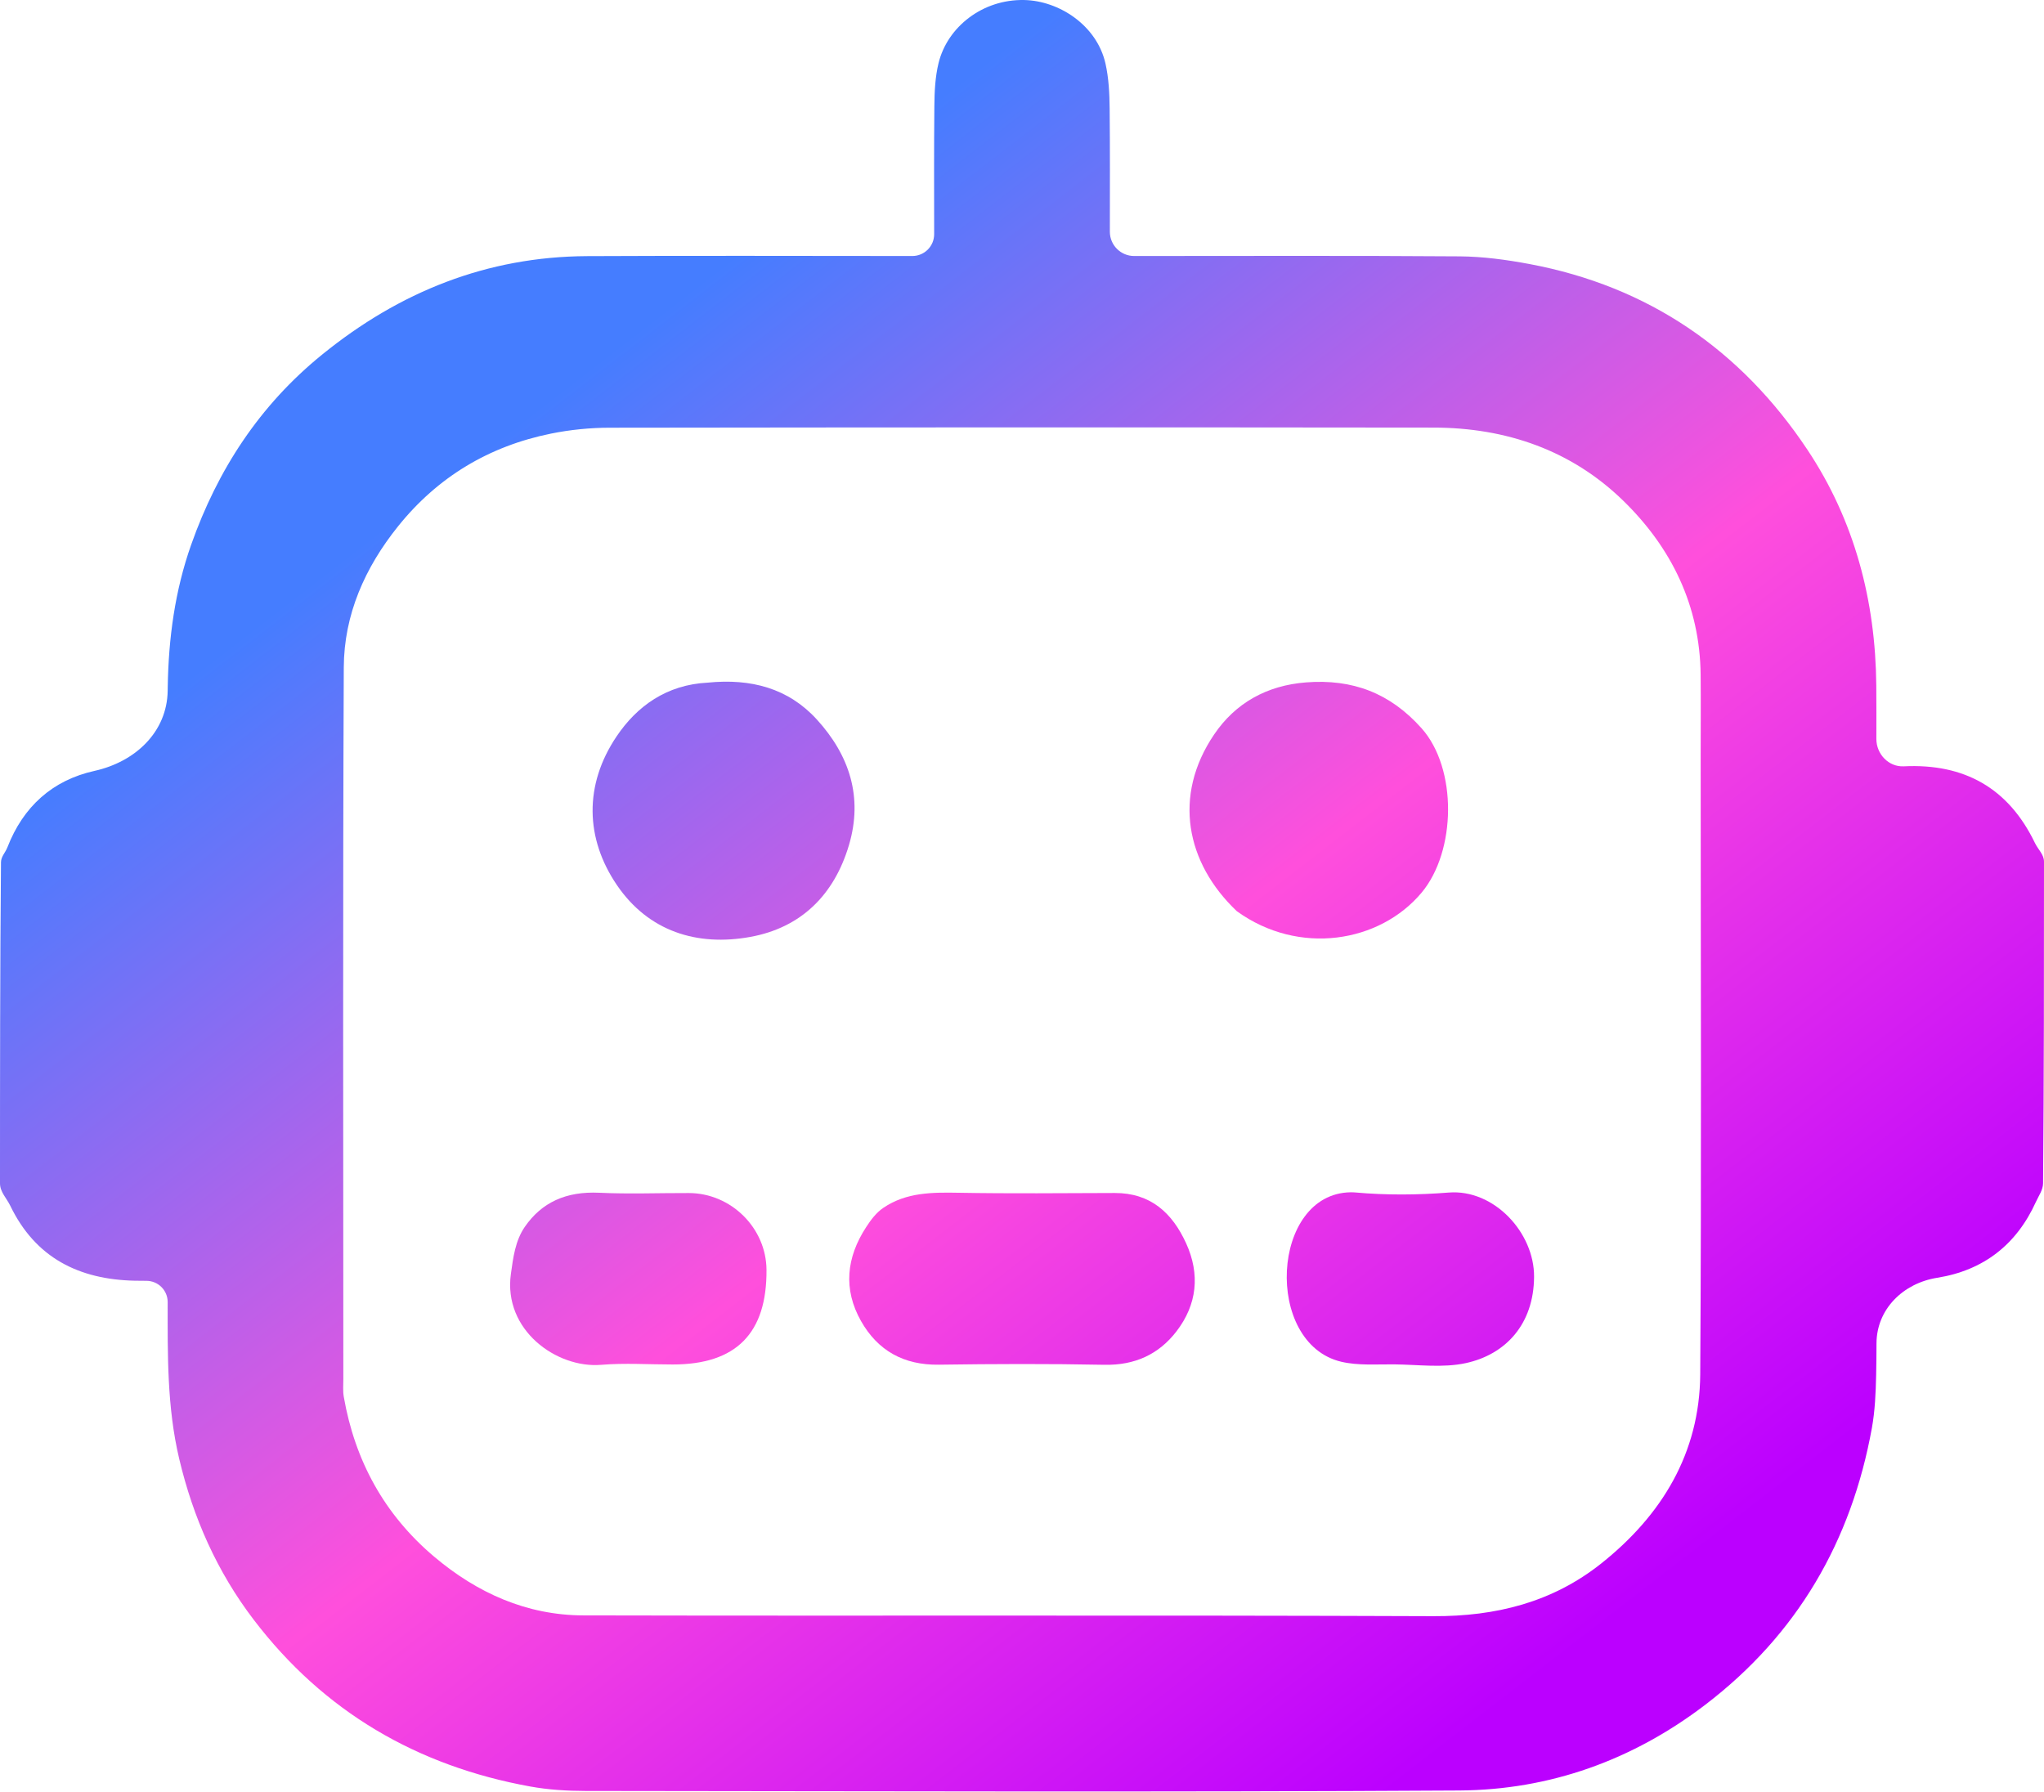
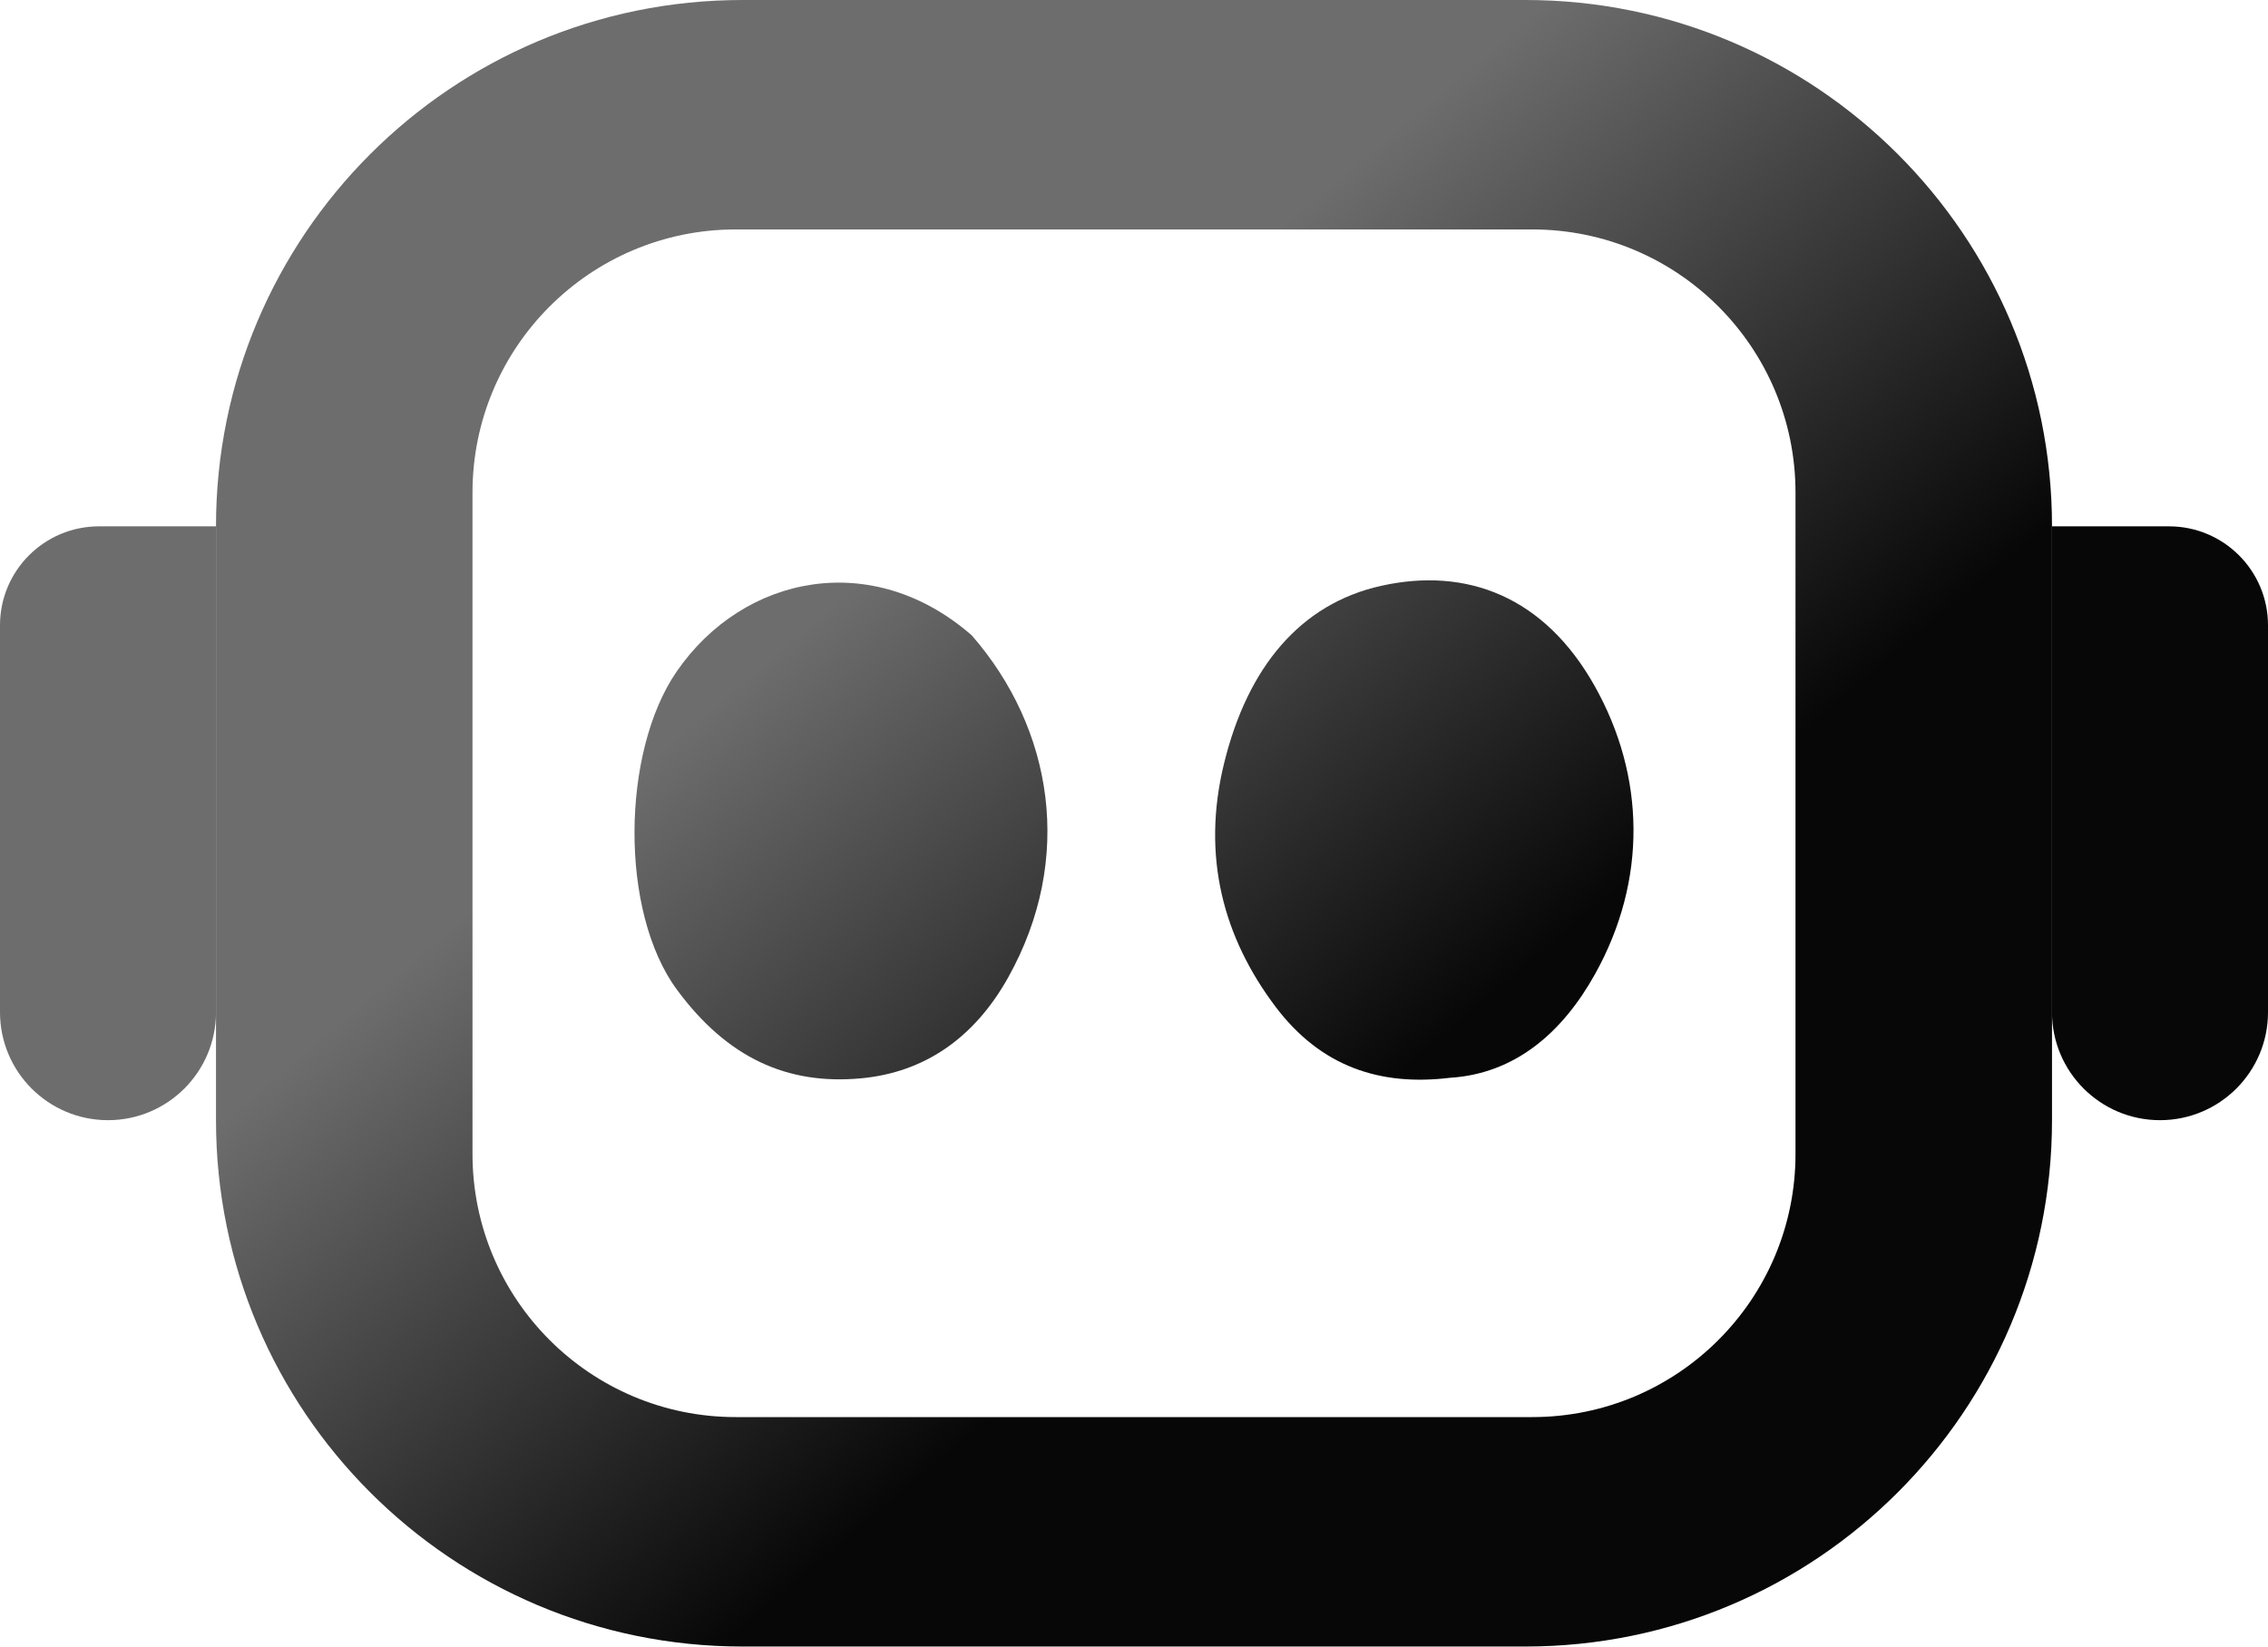
- <svg xmlns="http://www.w3.org/2000/svg" width="162" height="142" viewBox="0 0 162 142" fill="none">
-   <path d="M161.284 66.823C161.535 67.345 162 67.724 162 68.304C162 76.784 161.997 85.266 161.926 93.785C161.921 94.325 161.587 94.764 161.364 95.256V95.256C159.824 98.656 157.207 100.696 153.534 101.282V101.282C150.841 101.712 148.73 103.765 148.724 106.492C148.722 107.33 148.715 108.165 148.696 109C148.666 110.401 148.606 111.82 148.358 113.194C146.734 122.166 142.445 129.563 135.148 135.131C129.399 139.518 122.829 141.878 115.66 141.921C92.572 142.059 69.483 141.978 46.395 141.958C44.941 141.956 43.466 141.866 42.039 141.608C33.056 139.981 25.66 135.673 20.103 128.38C17.203 124.575 15.311 120.307 14.204 115.637C13.229 111.522 13.289 107.372 13.289 103.207V103.207C13.289 102.274 12.533 101.523 11.599 101.524C11.281 101.524 10.977 101.522 10.673 101.515C6.253 101.415 2.811 99.706 0.815 95.574V95.574C0.517 94.958 -4.78119e-06 94.484 5.21914e-06 93.799C0 85.327 0.003 76.852 0.078 68.343C0.082 67.897 0.428 67.575 0.589 67.159V67.159C1.838 63.939 4.153 61.844 7.492 61.103V61.103C10.708 60.389 13.246 58.037 13.29 54.743C13.292 54.638 13.293 54.534 13.295 54.429C13.358 50.592 13.861 46.827 15.149 43.183C17.256 37.218 20.577 32.124 25.538 28.1C31.67 23.125 38.592 20.344 46.524 20.302C55.119 20.257 63.714 20.292 72.309 20.292V20.292C73.264 20.292 74.039 19.517 74.038 18.561C74.034 15.079 74.021 11.736 74.054 8.393C74.065 7.26 74.119 6.098 74.385 5.005C75.082 2.145 77.865 -0.071 81.184 0.002C83.928 0.062 86.931 1.994 87.618 5.044C87.876 6.194 87.934 7.405 87.946 8.59C87.979 11.833 87.967 15.076 87.963 18.364C87.961 19.428 88.824 20.292 89.889 20.292V20.292C98.484 20.292 107.079 20.256 115.673 20.32C117.525 20.333 119.396 20.586 121.22 20.928C130.646 22.695 137.979 27.733 143.243 35.638C146.984 41.254 148.649 47.599 148.708 54.348C148.72 55.743 148.717 57.139 148.714 58.571C148.712 59.773 149.686 60.801 150.886 60.742V60.742C155.681 60.507 159.181 62.457 161.284 66.823V66.823ZM134.789 59.956C134.789 57.797 134.807 55.638 134.786 53.479C134.732 48.017 132.478 43.426 128.678 39.713C124.563 35.691 119.374 33.9 113.633 33.893C91.86 33.866 70.087 33.873 48.314 33.902C46.764 33.904 45.189 34.062 43.67 34.369C38.764 35.364 34.692 37.8 31.546 41.721C28.923 44.989 27.265 48.715 27.247 52.899C27.164 71.698 27.211 90.498 27.212 109.298C27.212 109.771 27.166 110.255 27.247 110.716C28.129 115.784 30.464 120.055 34.407 123.386C37.812 126.263 41.74 128.033 46.235 128.043C68.694 128.093 91.153 128.015 113.611 128.105C118.561 128.125 123.036 127.005 126.9 123.934C131.708 120.114 134.713 115.178 134.754 108.931C134.859 92.712 134.789 76.492 134.789 59.956Z" fill="url(#paint0_linear_551_100)" />
-   <path d="M68.652 97.26C69.03 96.681 69.447 96.119 70.019 95.732C71.839 94.501 73.899 94.506 76.01 94.544C80.122 94.618 84.236 94.572 88.349 94.562C91.184 94.554 92.905 96.133 94.005 98.543C95.129 101.007 94.879 103.405 93.239 105.534C91.833 107.361 89.926 108.227 87.534 108.179C83.159 108.092 78.78 108.109 74.404 108.171C71.634 108.211 69.571 107.063 68.241 104.712C66.812 102.185 67.082 99.666 68.652 97.26V97.26Z" fill="url(#paint1_linear_551_100)" />
-   <path d="M98.028 72.227C94.004 68.413 92.928 63.087 96.227 58.218C97.915 55.725 100.4 54.33 103.516 54.089C107.192 53.805 110.167 54.929 112.661 57.717C115.519 60.912 115.419 67.471 112.668 70.758C109.351 74.721 102.95 75.781 98.028 72.227Z" fill="url(#paint2_linear_551_100)" />
-   <path d="M56.089 54.109C59.524 53.764 62.481 54.554 64.737 57.027C67.317 59.855 68.417 63.174 67.284 66.991C66.114 70.933 63.495 73.525 59.486 74.26C55.238 75.039 51.384 73.817 48.891 70.151C46.387 66.469 46.273 62.219 48.871 58.365C50.481 55.976 52.829 54.273 56.089 54.109Z" fill="url(#paint3_linear_551_100)" />
-   <path d="M40.491 100.981C40.672 99.671 40.842 98.334 41.594 97.246C42.931 95.31 44.856 94.418 47.5 94.543C49.863 94.654 52.236 94.558 54.605 94.566C57.944 94.578 60.726 97.335 60.75 100.646C60.787 105.685 58.343 108.154 53.321 108.155C51.426 108.155 49.52 108.027 47.638 108.182C44.131 108.472 39.873 105.444 40.491 100.981V100.981Z" fill="url(#paint4_linear_551_100)" />
-   <path d="M106.304 107.938C100.148 106.485 100.722 94.601 107.046 94.506C107.166 94.504 107.286 94.508 107.403 94.519C109.857 94.739 112.358 94.723 114.816 94.527C118.397 94.241 121.609 97.692 121.585 101.21C121.56 104.983 119.313 107.366 116.176 108.046C114.366 108.439 112.405 108.167 110.512 108.146C109.106 108.131 107.649 108.255 106.304 107.938V107.938Z" fill="url(#paint5_linear_551_100)" />
+ <svg xmlns="http://www.w3.org/2000/svg" width="168" height="122" viewBox="0 0 168 122" fill="none">
+   <path fill-rule="evenodd" clip-rule="evenodd" d="M113 0C134.539 0 152 17.461 152 39V83C152 104.539 134.539 122 113 122H55C33.461 122 16 104.539 16 83V39C16 17.461 33.461 3.86556e-07 55 0H113ZM54.5 17C43.73 17 35 25.73 35 36.5V85.5C35 96.27 43.73 105 54.5 105H113.5C124.27 105 133 96.27 133 85.5V36.5C133 25.73 124.27 17 113.5 17H54.5Z" fill="url(#paint0_linear_581_23)" />
+   <path d="M0 46.333C0 42.283 3.283 39 7.333 39L16 39V75C16 79.418 12.418 83 8 83C3.582 83 0 79.418 0 75V46.333Z" fill="url(#paint1_linear_581_23)" />
+   <path d="M168 46.333C168 42.283 164.717 39 160.667 39L152 39V75C152 79.418 155.582 83 160 83C164.418 83 168 79.418 168 75V46.333Z" fill="url(#paint2_linear_581_23)" />
+   <path d="M71.989 47.084C77.994 53.984 79.601 63.619 74.677 72.429C72.157 76.938 68.447 79.462 63.796 79.897C58.308 80.411 53.868 78.379 50.146 73.335C45.879 67.554 46.028 55.689 50.135 49.741C55.086 42.573 64.64 40.654 71.989 47.084Z" fill="url(#paint3_linear_581_23)" />
+   <path d="M107.384 79.861C102.257 80.486 97.843 79.056 94.475 74.582C90.625 69.466 88.981 63.463 90.673 56.556C92.419 49.424 96.329 44.735 102.313 43.406C108.655 41.997 114.408 44.206 118.129 50.839C121.866 57.5 122.037 65.189 118.159 72.161C115.755 76.484 112.251 79.565 107.384 79.861Z" fill="url(#paint4_linear_581_23)" />
  <defs>
-     <linearGradient id="paint0_linear_551_100" x1="46.195" y1="29.615" x2="124.493" y2="130.95" gradientUnits="userSpaceOnUse">
-       <stop stop-color="#457DFF" />
-       <stop offset="0.51" stop-color="#FF4FDC" />
-       <stop offset="1" stop-color="#BB00FF" />
+     <linearGradient id="paint0_linear_581_23" x1="109.988" y1="74.238" x2="75.337" y2="33.222" gradientUnits="userSpaceOnUse">
+       <stop stop-color="#070707" />
+       <stop offset="1" stop-color="#6D6D6D" />
    </linearGradient>
-     <linearGradient id="paint1_linear_551_100" x1="46.195" y1="29.615" x2="124.493" y2="130.95" gradientUnits="userSpaceOnUse">
-       <stop stop-color="#457DFF" />
-       <stop offset="0.51" stop-color="#FF4FDC" />
-       <stop offset="1" stop-color="#BB00FF" />
+     <linearGradient id="paint1_linear_581_23" x1="109.988" y1="74.238" x2="75.337" y2="33.222" gradientUnits="userSpaceOnUse">
+       <stop stop-color="#070707" />
+       <stop offset="1" stop-color="#6D6D6D" />
    </linearGradient>
-     <linearGradient id="paint2_linear_551_100" x1="46.195" y1="29.615" x2="124.493" y2="130.95" gradientUnits="userSpaceOnUse">
-       <stop stop-color="#457DFF" />
-       <stop offset="0.51" stop-color="#FF4FDC" />
-       <stop offset="1" stop-color="#BB00FF" />
+     <linearGradient id="paint2_linear_581_23" x1="109.988" y1="74.238" x2="75.337" y2="33.222" gradientUnits="userSpaceOnUse">
+       <stop stop-color="#070707" />
+       <stop offset="1" stop-color="#6D6D6D" />
    </linearGradient>
-     <linearGradient id="paint3_linear_551_100" x1="46.195" y1="29.615" x2="124.493" y2="130.95" gradientUnits="userSpaceOnUse">
-       <stop stop-color="#457DFF" />
-       <stop offset="0.51" stop-color="#FF4FDC" />
-       <stop offset="1" stop-color="#BB00FF" />
+     <linearGradient id="paint3_linear_581_23" x1="109.988" y1="74.238" x2="75.337" y2="33.222" gradientUnits="userSpaceOnUse">
+       <stop stop-color="#070707" />
+       <stop offset="1" stop-color="#6D6D6D" />
    </linearGradient>
-     <linearGradient id="paint4_linear_551_100" x1="46.195" y1="29.615" x2="124.493" y2="130.95" gradientUnits="userSpaceOnUse">
-       <stop stop-color="#457DFF" />
-       <stop offset="0.51" stop-color="#FF4FDC" />
-       <stop offset="1" stop-color="#BB00FF" />
-     </linearGradient>
-     <linearGradient id="paint5_linear_551_100" x1="46.195" y1="29.615" x2="124.493" y2="130.95" gradientUnits="userSpaceOnUse">
-       <stop stop-color="#457DFF" />
-       <stop offset="0.51" stop-color="#FF4FDC" />
-       <stop offset="1" stop-color="#BB00FF" />
+     <linearGradient id="paint4_linear_581_23" x1="109.988" y1="74.238" x2="75.337" y2="33.222" gradientUnits="userSpaceOnUse">
+       <stop stop-color="#070707" />
+       <stop offset="1" stop-color="#6D6D6D" />
    </linearGradient>
  </defs>
</svg>
